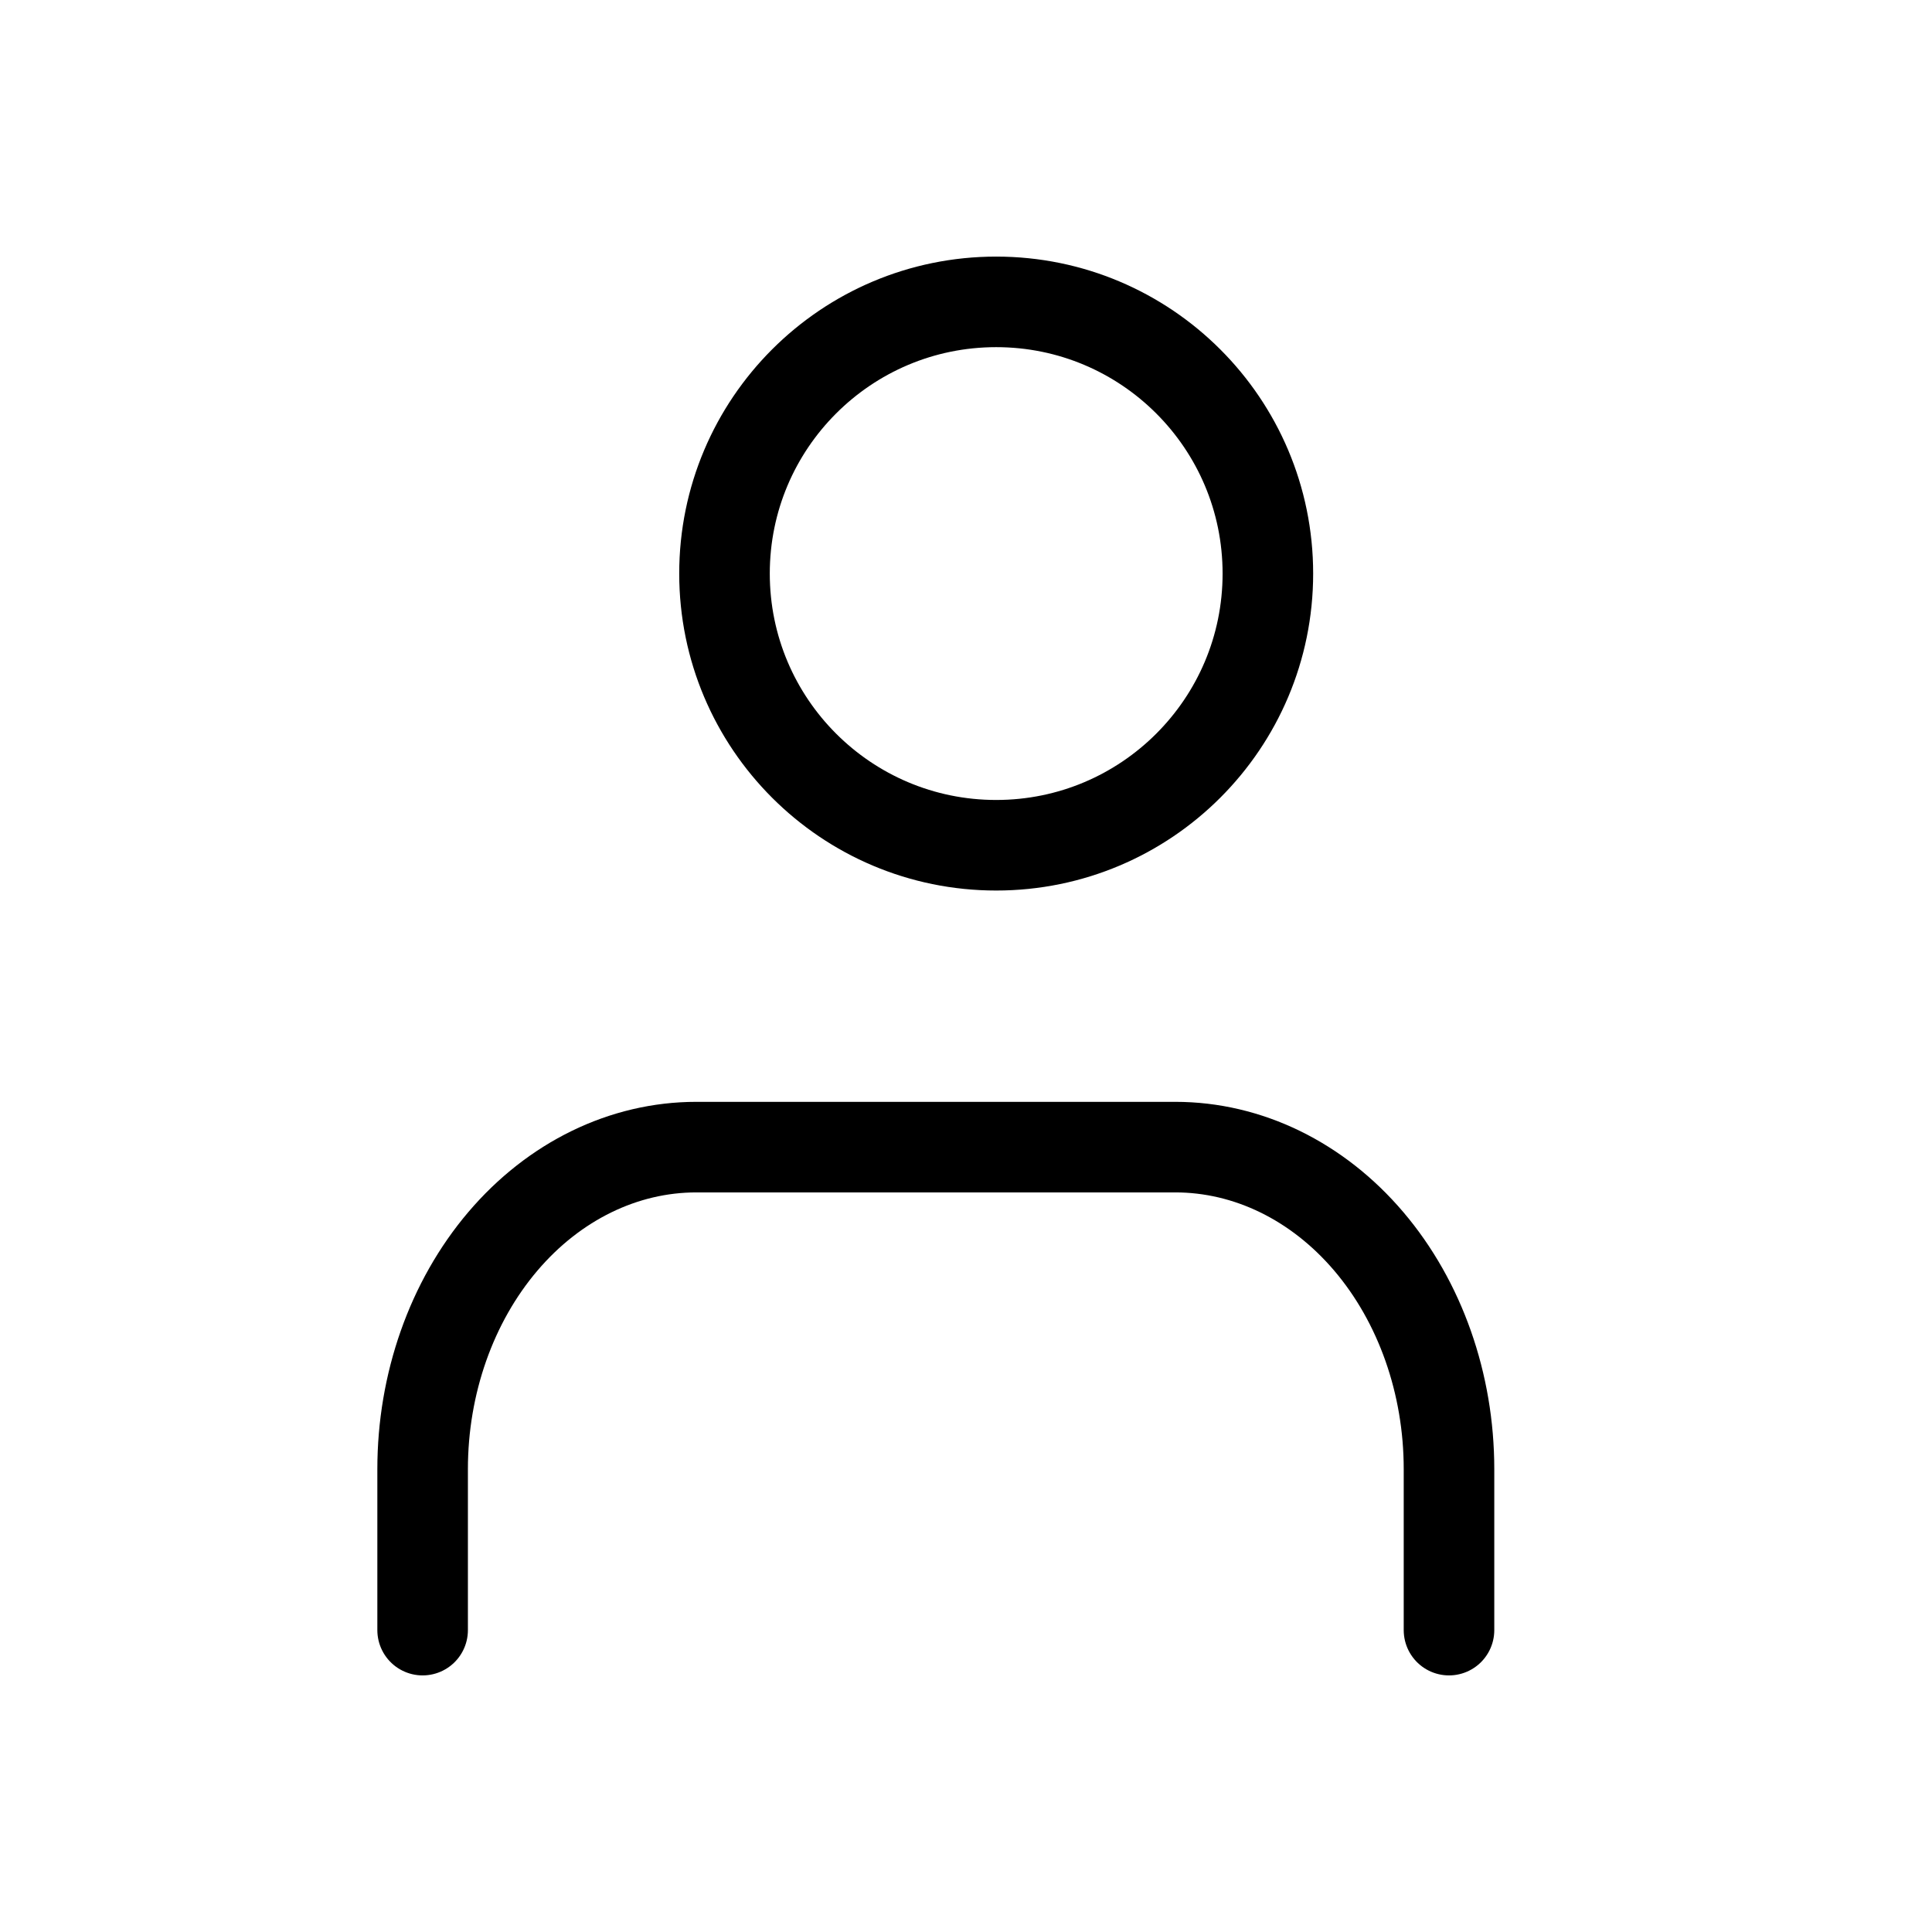
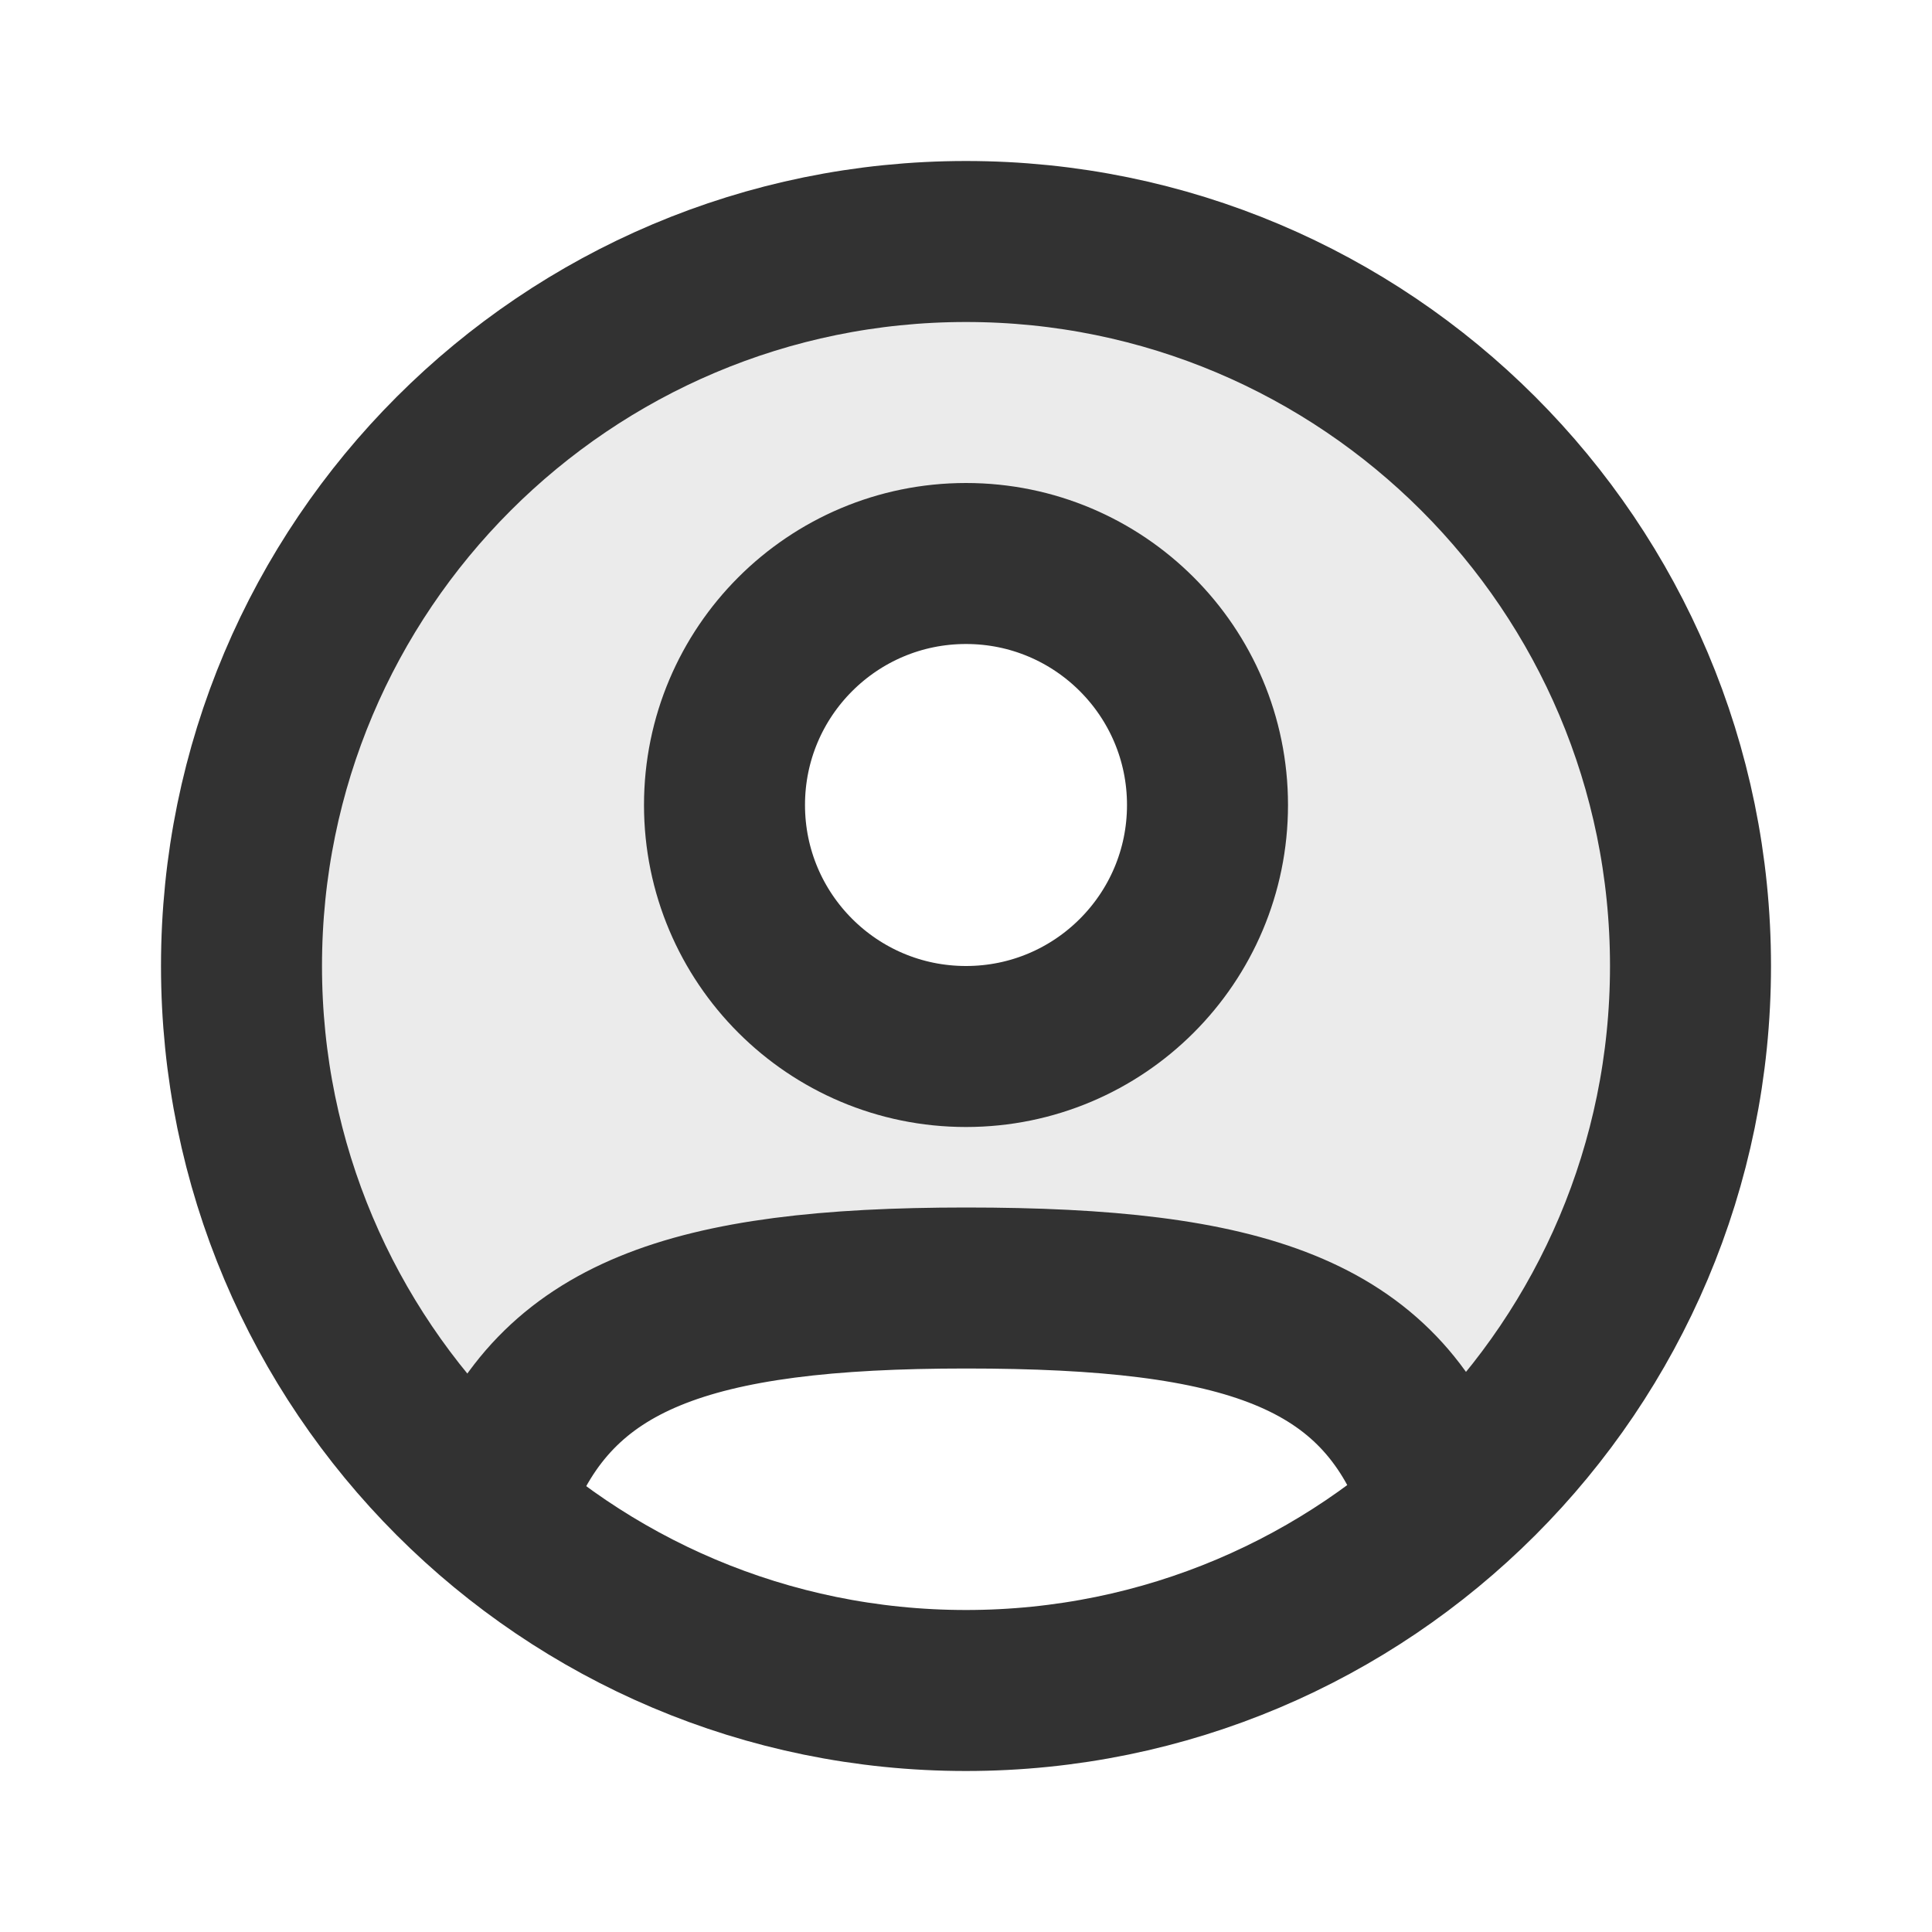
- <svg xmlns="http://www.w3.org/2000/svg" width="32" height="32" viewBox="0 0 32 32" fill="none">
-   <g id="user">
-     <path id="Vector" d="M24 27V24.333C24 22.919 23.522 21.562 22.672 20.562C21.822 19.562 20.669 19 19.467 19H11.533C10.331 19 9.178 19.562 8.328 20.562C7.478 21.562 7 22.919 7 24.333V27" stroke="black" stroke-width="1.5" stroke-linecap="round" stroke-linejoin="round" />
-     <path id="Vector_2" d="M16.5 14C18.985 14 21 11.985 21 9.5C21 7.015 18.985 5 16.5 5C14.015 5 12 7.015 12 9.5C12 11.985 14.015 14 16.5 14Z" stroke="black" stroke-width="1.5" stroke-linecap="round" stroke-linejoin="round" />
-   </g>
+ <svg xmlns="http://www.w3.org/2000/svg" width="800px" height="800px" viewBox="0 0 24 24" fill="none">
+   <path opacity="0.1" fill-rule="evenodd" clip-rule="evenodd" d="M18.155 18.566L18.087 18.407C17.7 17.376 17.053 16.699 16.049 16.29C15.062 15.889 13.739 15.75 12 15.75C10.275 15.75 8.959 15.897 7.974 16.303C6.974 16.716 6.326 17.391 5.933 18.404L5.857 18.577C4.099 16.934 3 14.596 3 12C3 7.029 7.029 3 12 3C16.971 3 21 7.029 21 12C21 14.59 19.906 16.924 18.155 18.566ZM8.75 10C8.75 8.205 10.205 6.75 12 6.75C13.795 6.75 15.25 8.205 15.25 10C15.25 11.795 13.795 13.25 12 13.25C10.205 13.25 8.75 11.795 8.75 10Z" fill="#323232" />
+   <path d="M21 12C21 16.971 16.971 21 12 21C7.029 21 3 16.971 3 12C3 7.029 7.029 3 12 3C16.971 3 21 7.029 21 12Z" stroke="#323232" stroke-width="2" />
+   <path d="M15 10C15 11.657 13.657 13 12 13C10.343 13 9 11.657 9 10C9 8.343 10.343 7 12 7C13.657 7 15 8.343 15 10Z" stroke="#323232" stroke-width="2" />
+   <path d="M6.164 18.5C6.901 16.591 8.564 16 12 16C15.466 16 17.128 16.558 17.855 18.5" stroke="#323232" stroke-width="2" stroke-linecap="round" />
</svg>
